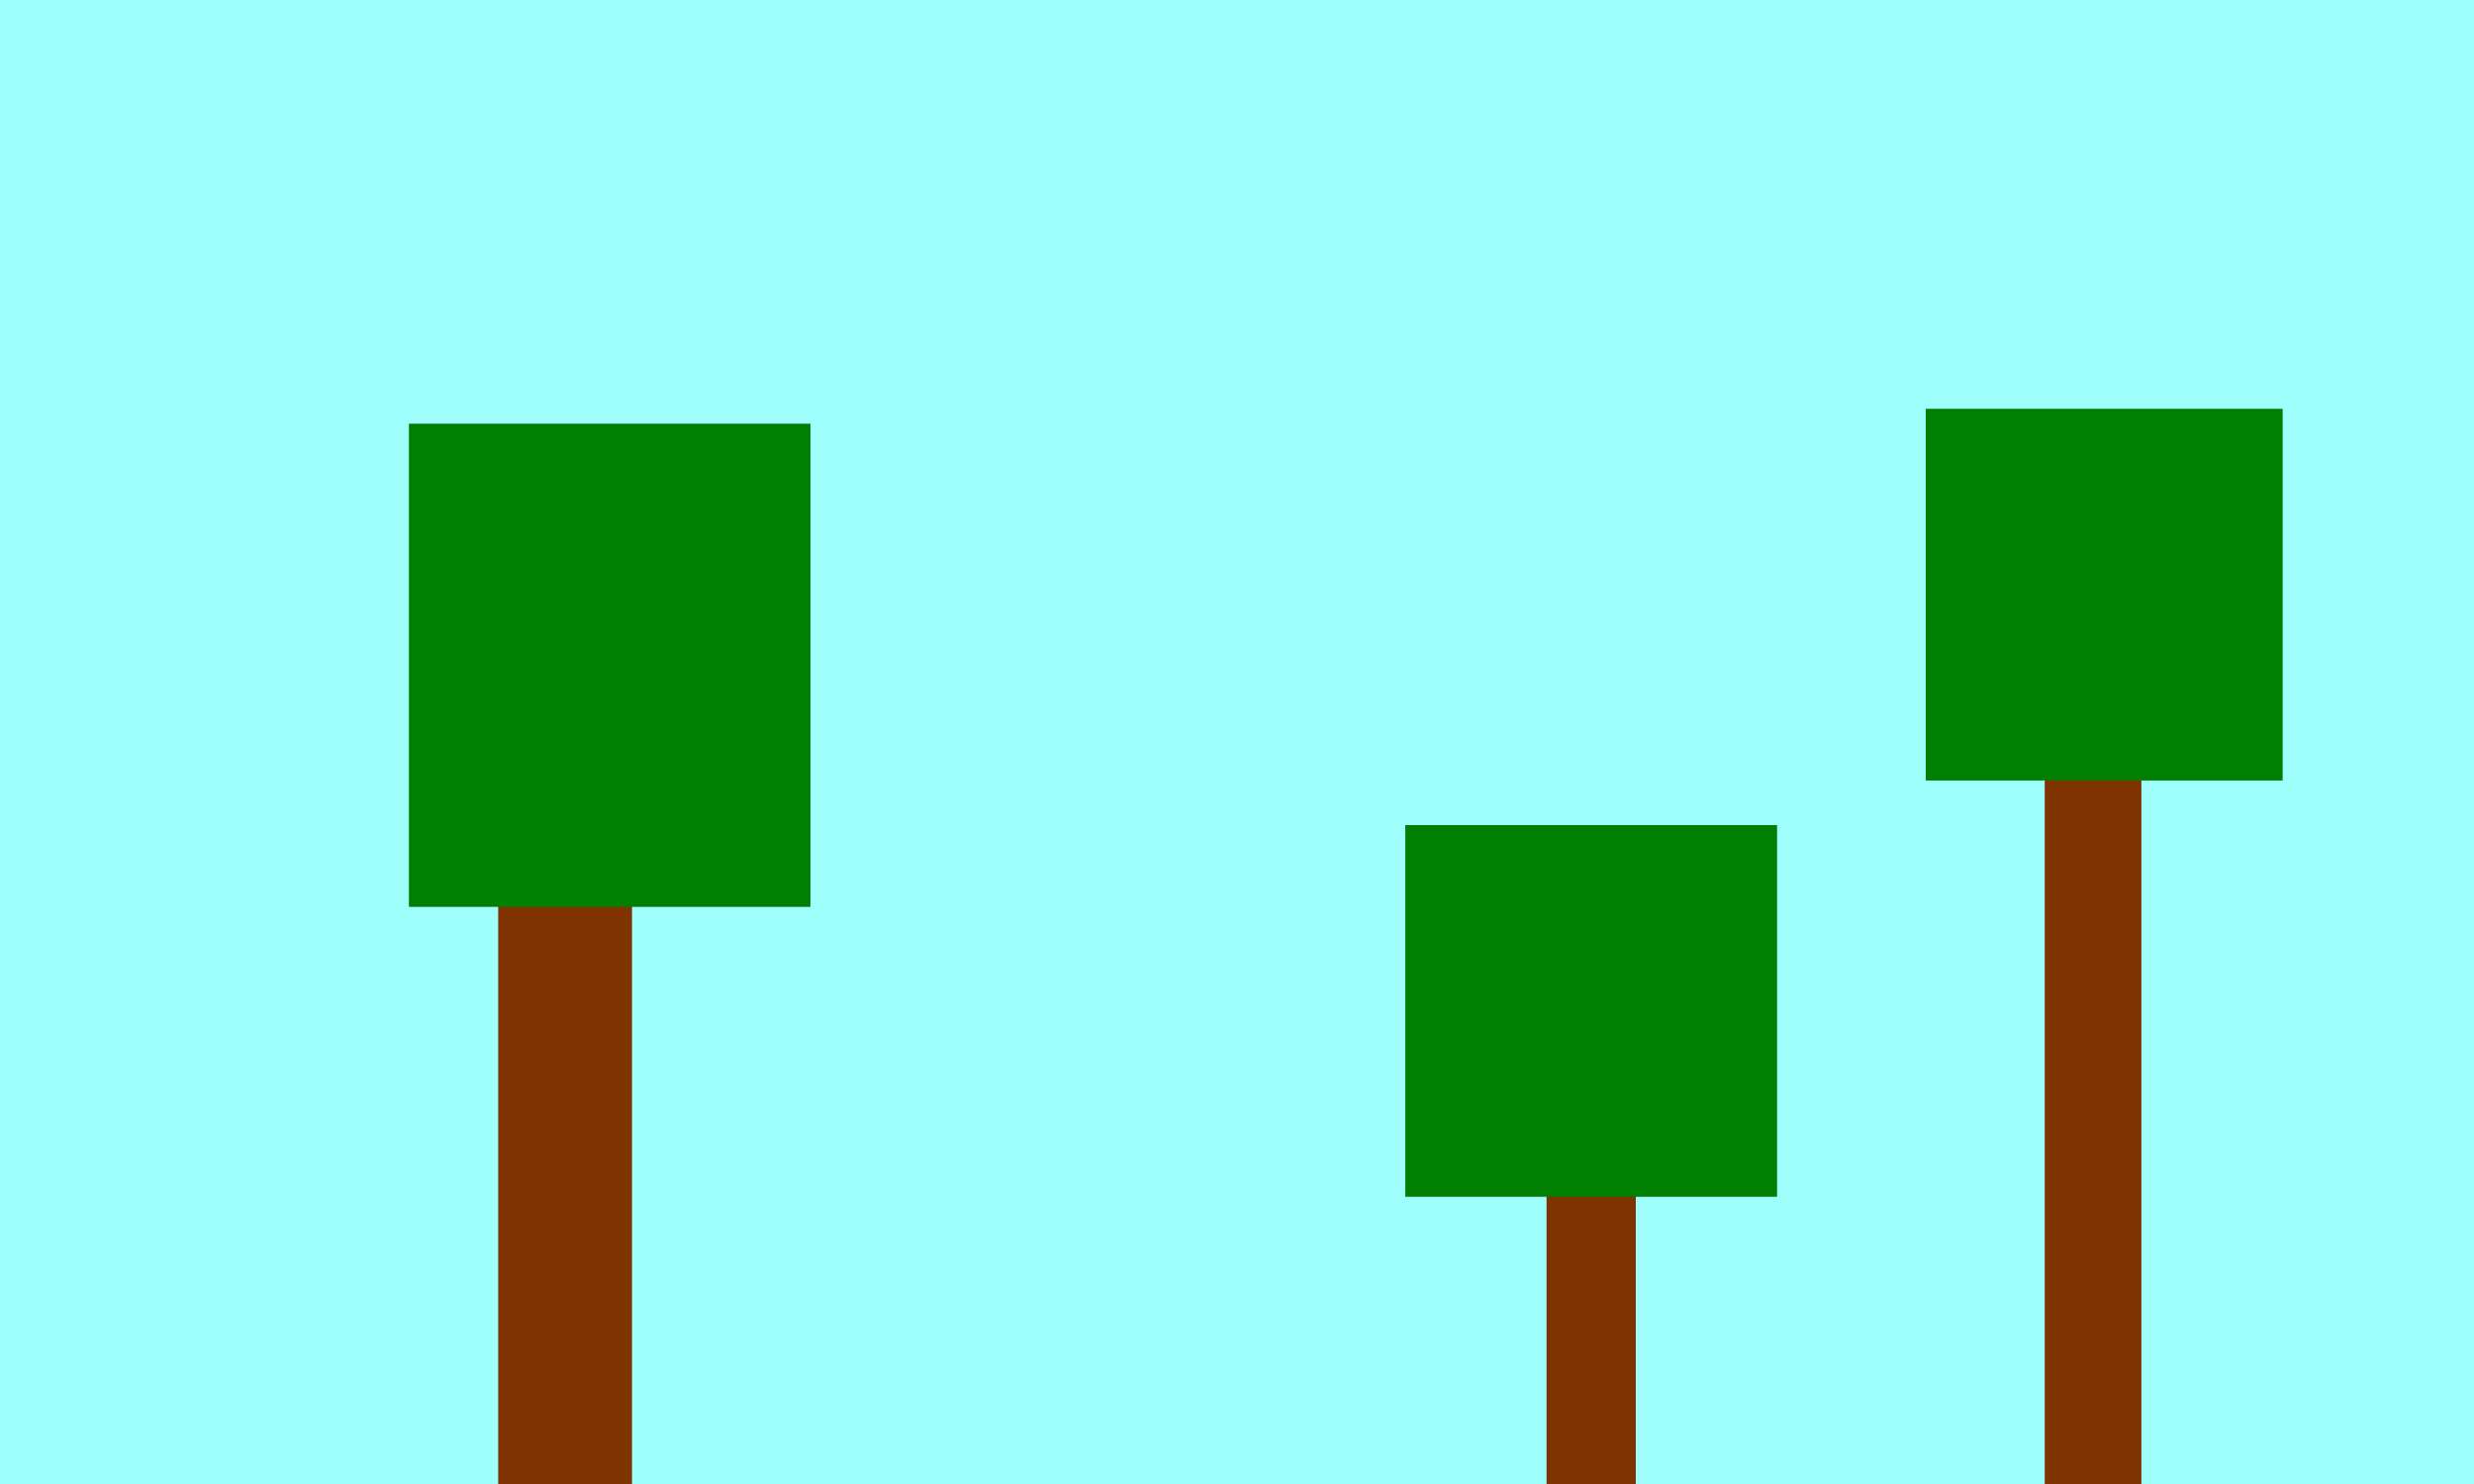
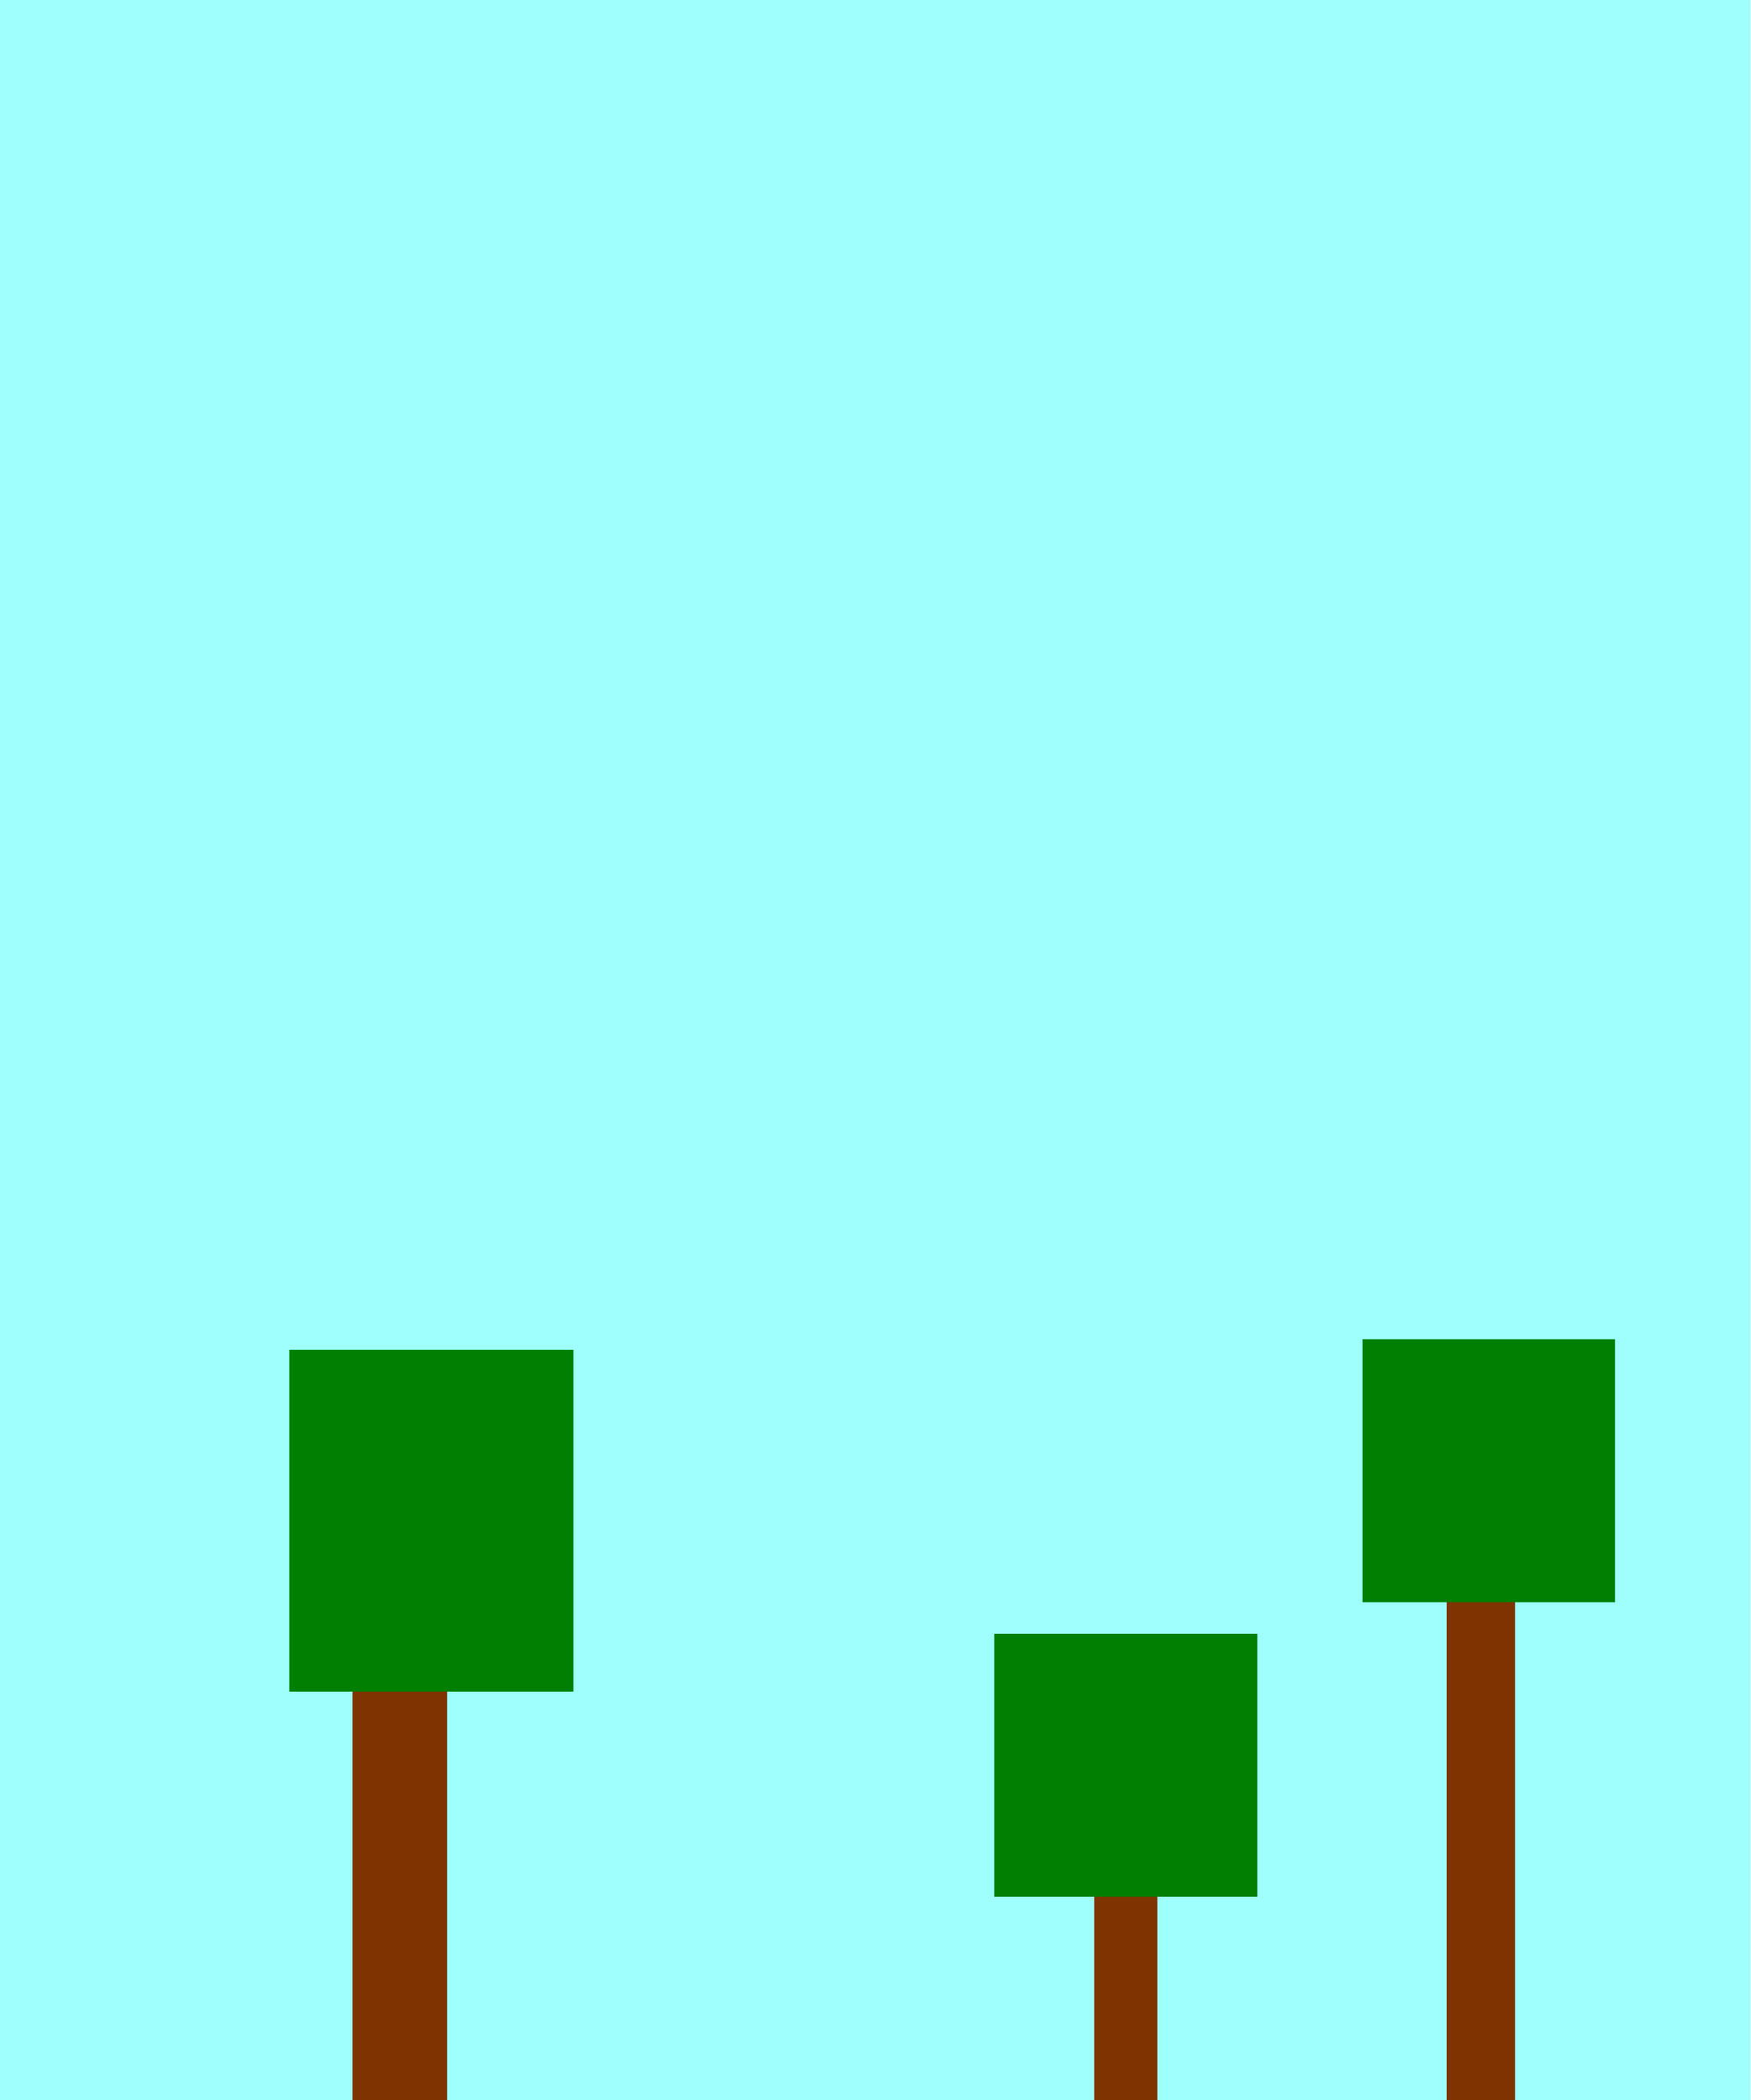
- <svg xmlns="http://www.w3.org/2000/svg" width="500" height="300" viewBox="0 0 132.292 79.375" version="1.1" id="svg1">
+ <svg xmlns="http://www.w3.org/2000/svg" width="500" height="600" viewBox="0 0 132.292 158.75" version="1.1" id="svg1">
  <defs id="defs1" />
  <g id="layer1">
-     <rect style="fill:#9ffffc;fill-opacity:1;stroke-width:0.642" id="rect1" width="132.292" height="79.375" x="0" y="0" />
-     <rect style="fill:#7f3300;fill-opacity:1;stroke-width:0.205" id="rect2" width="7.157" height="46.12" x="26.639" y="33.795" />
-     <rect style="fill:#7f3300;fill-opacity:1;stroke-width:0.265" id="rect3" width="4.771" height="31.41" x="82.699" y="49.699" />
-     <rect style="fill:#7f3300;fill-opacity:1;stroke-width:0.265" id="rect4" width="5.169" height="54.072" x="109.337" y="27.434" />
-     <rect style="fill:#007f03;fill-opacity:1;stroke-width:0.265" id="rect5" width="21.47" height="25.843" x="21.867" y="22.663" />
-     <rect style="fill:#007f03;fill-opacity:1;stroke-width:0.265" id="rect6" width="19.88" height="19.88" x="75.145" y="44.133" />
-     <rect style="fill:#007f03;fill-opacity:1;stroke-width:0.265" id="rect7" width="19.084" height="19.88" x="102.976" y="21.867" />
+     <rect style="fill:#9ffffc;fill-opacity:1;stroke-width:0.908" id="rect1" width="132.292" height="158.768" x="0" y="-0.018" />
+     <rect style="fill:#7f3300;fill-opacity:1;stroke-width:0.205" id="rect2" width="7.157" height="46.12" x="26.639" y="113.17" />
+     <rect style="fill:#7f3300;fill-opacity:1;stroke-width:0.265" id="rect3" width="4.771" height="31.41" x="82.699" y="129.074" />
+     <rect style="fill:#7f3300;fill-opacity:1;stroke-width:0.265" id="rect4" width="5.169" height="54.072" x="109.337" y="106.809" />
+     <rect style="fill:#007f03;fill-opacity:1;stroke-width:0.265" id="rect5" width="21.47" height="25.843" x="21.867" y="102.038" />
+     <rect style="fill:#007f03;fill-opacity:1;stroke-width:0.265" id="rect6" width="19.88" height="19.88" x="75.145" y="123.508" />
+     <rect style="fill:#007f03;fill-opacity:1;stroke-width:0.265" id="rect7" width="19.084" height="19.88" x="102.976" y="101.242" />
  </g>
</svg>
